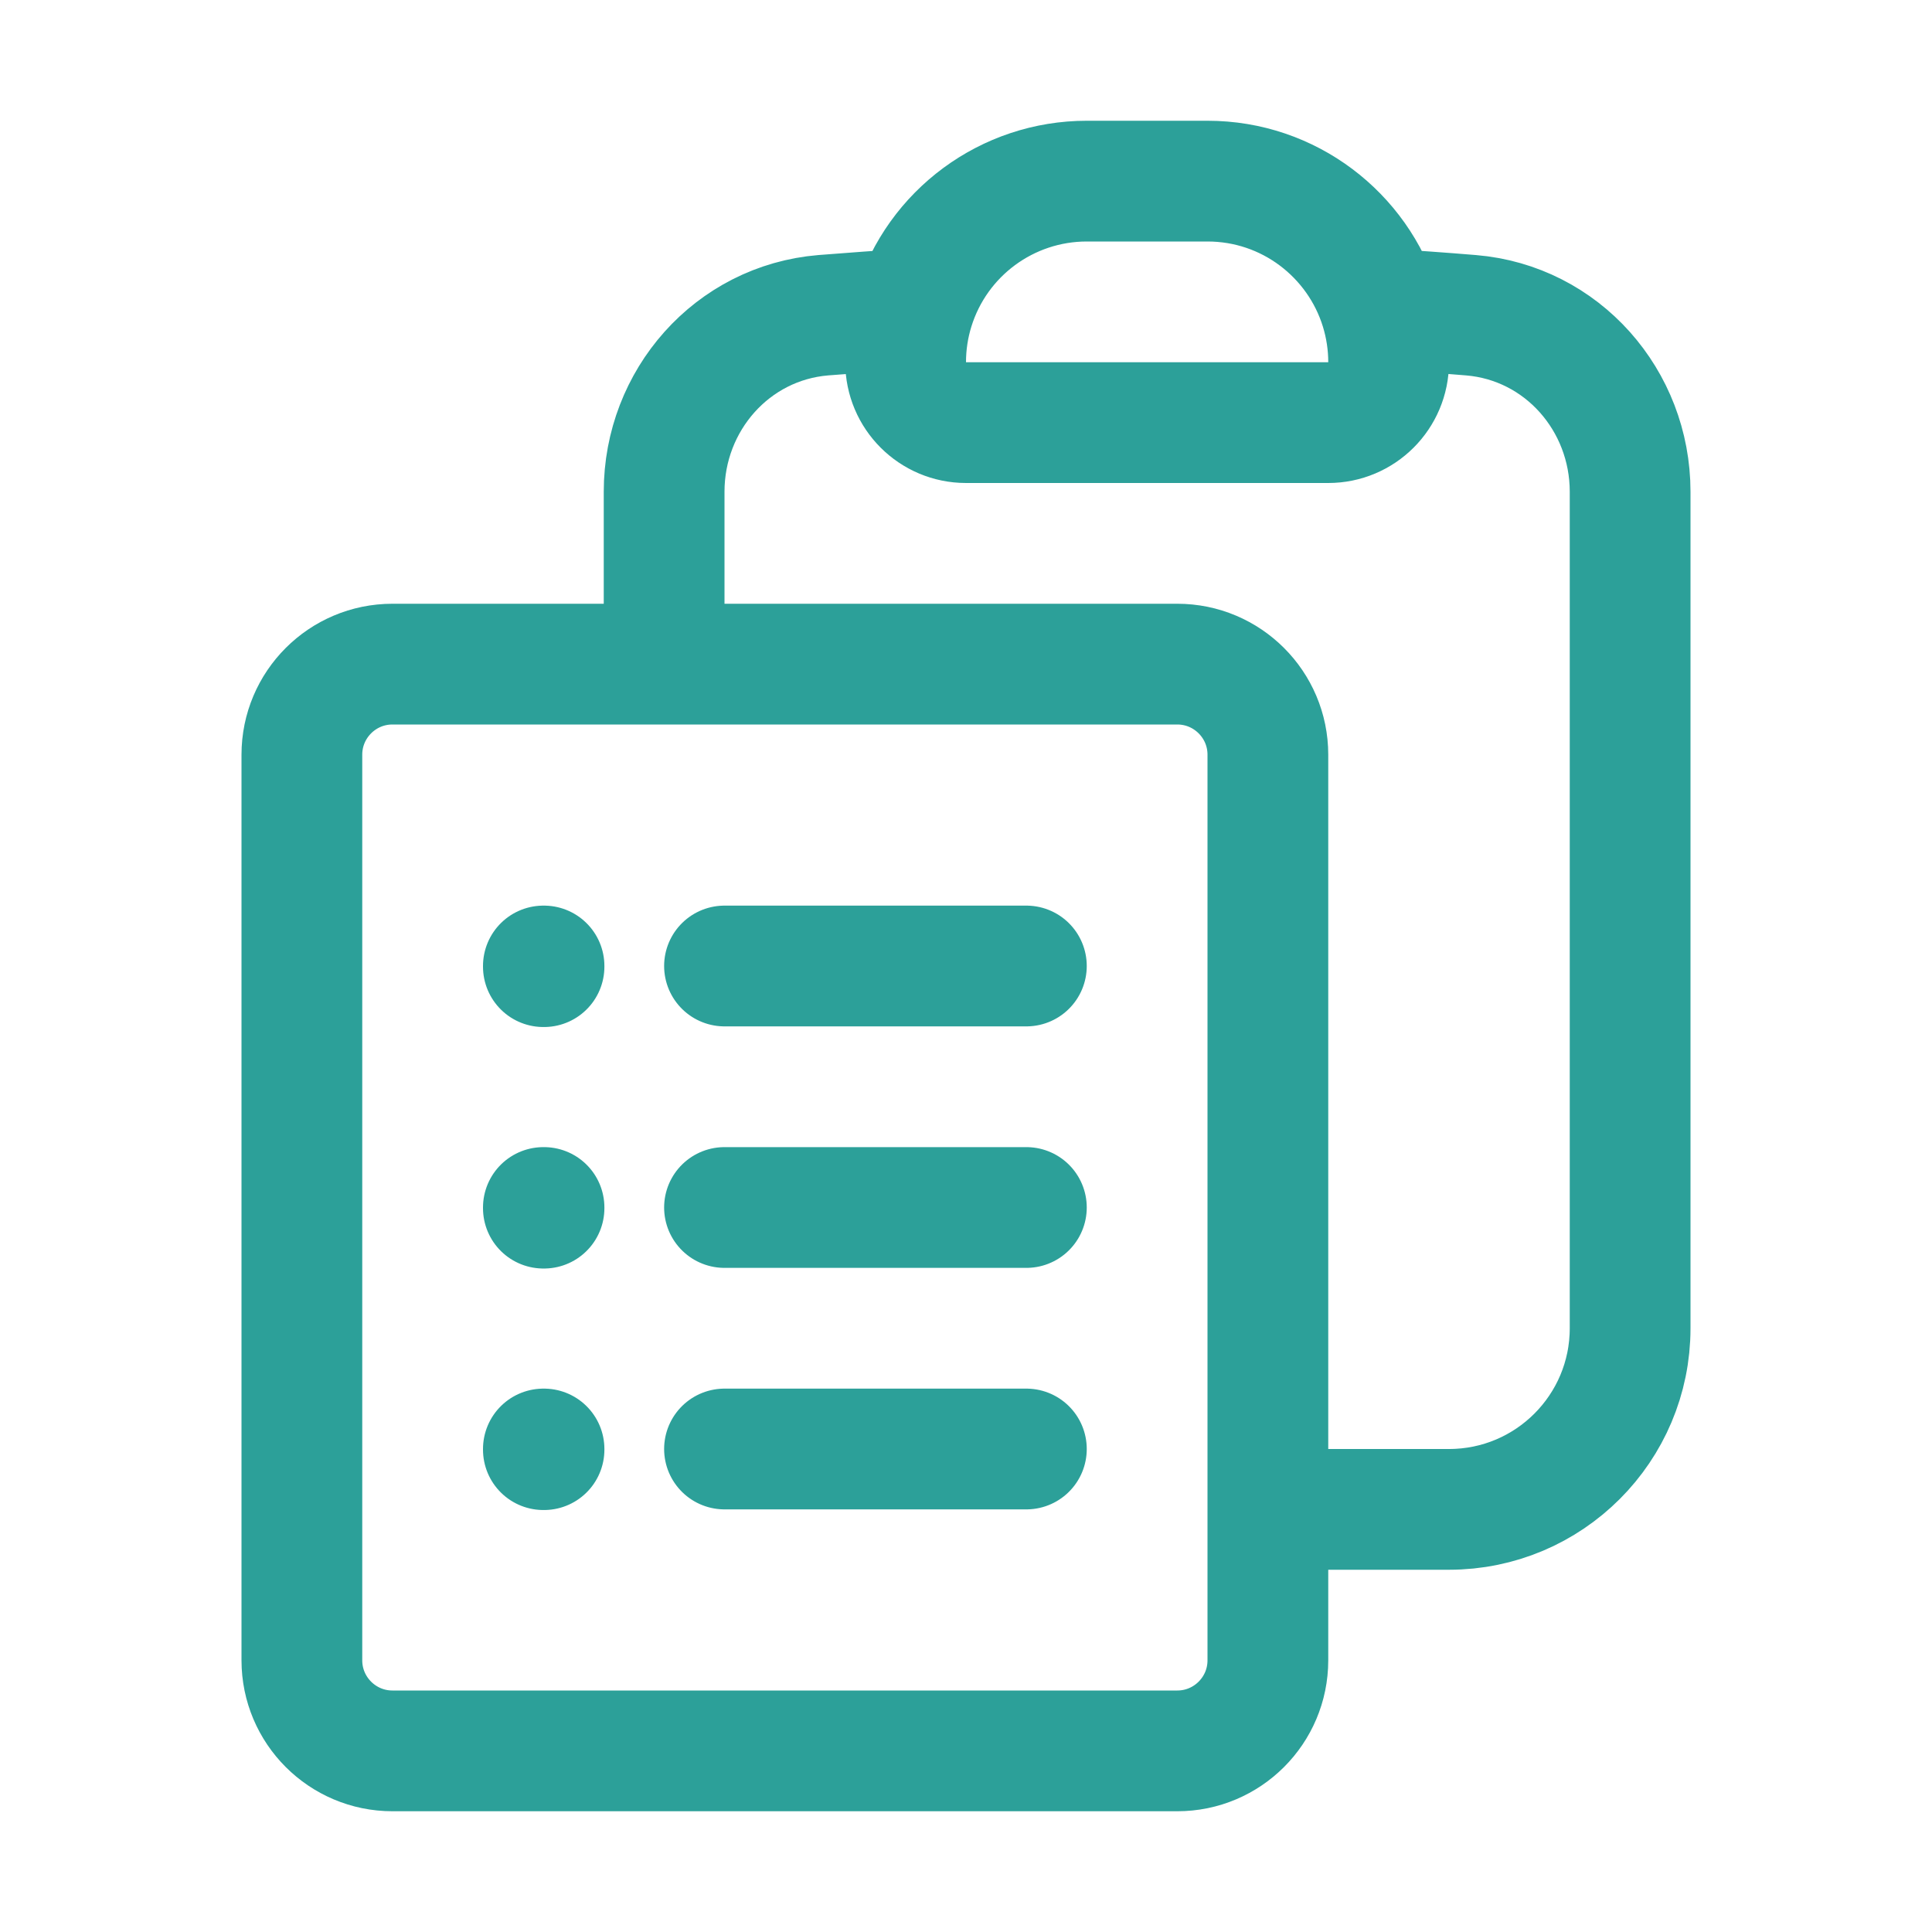
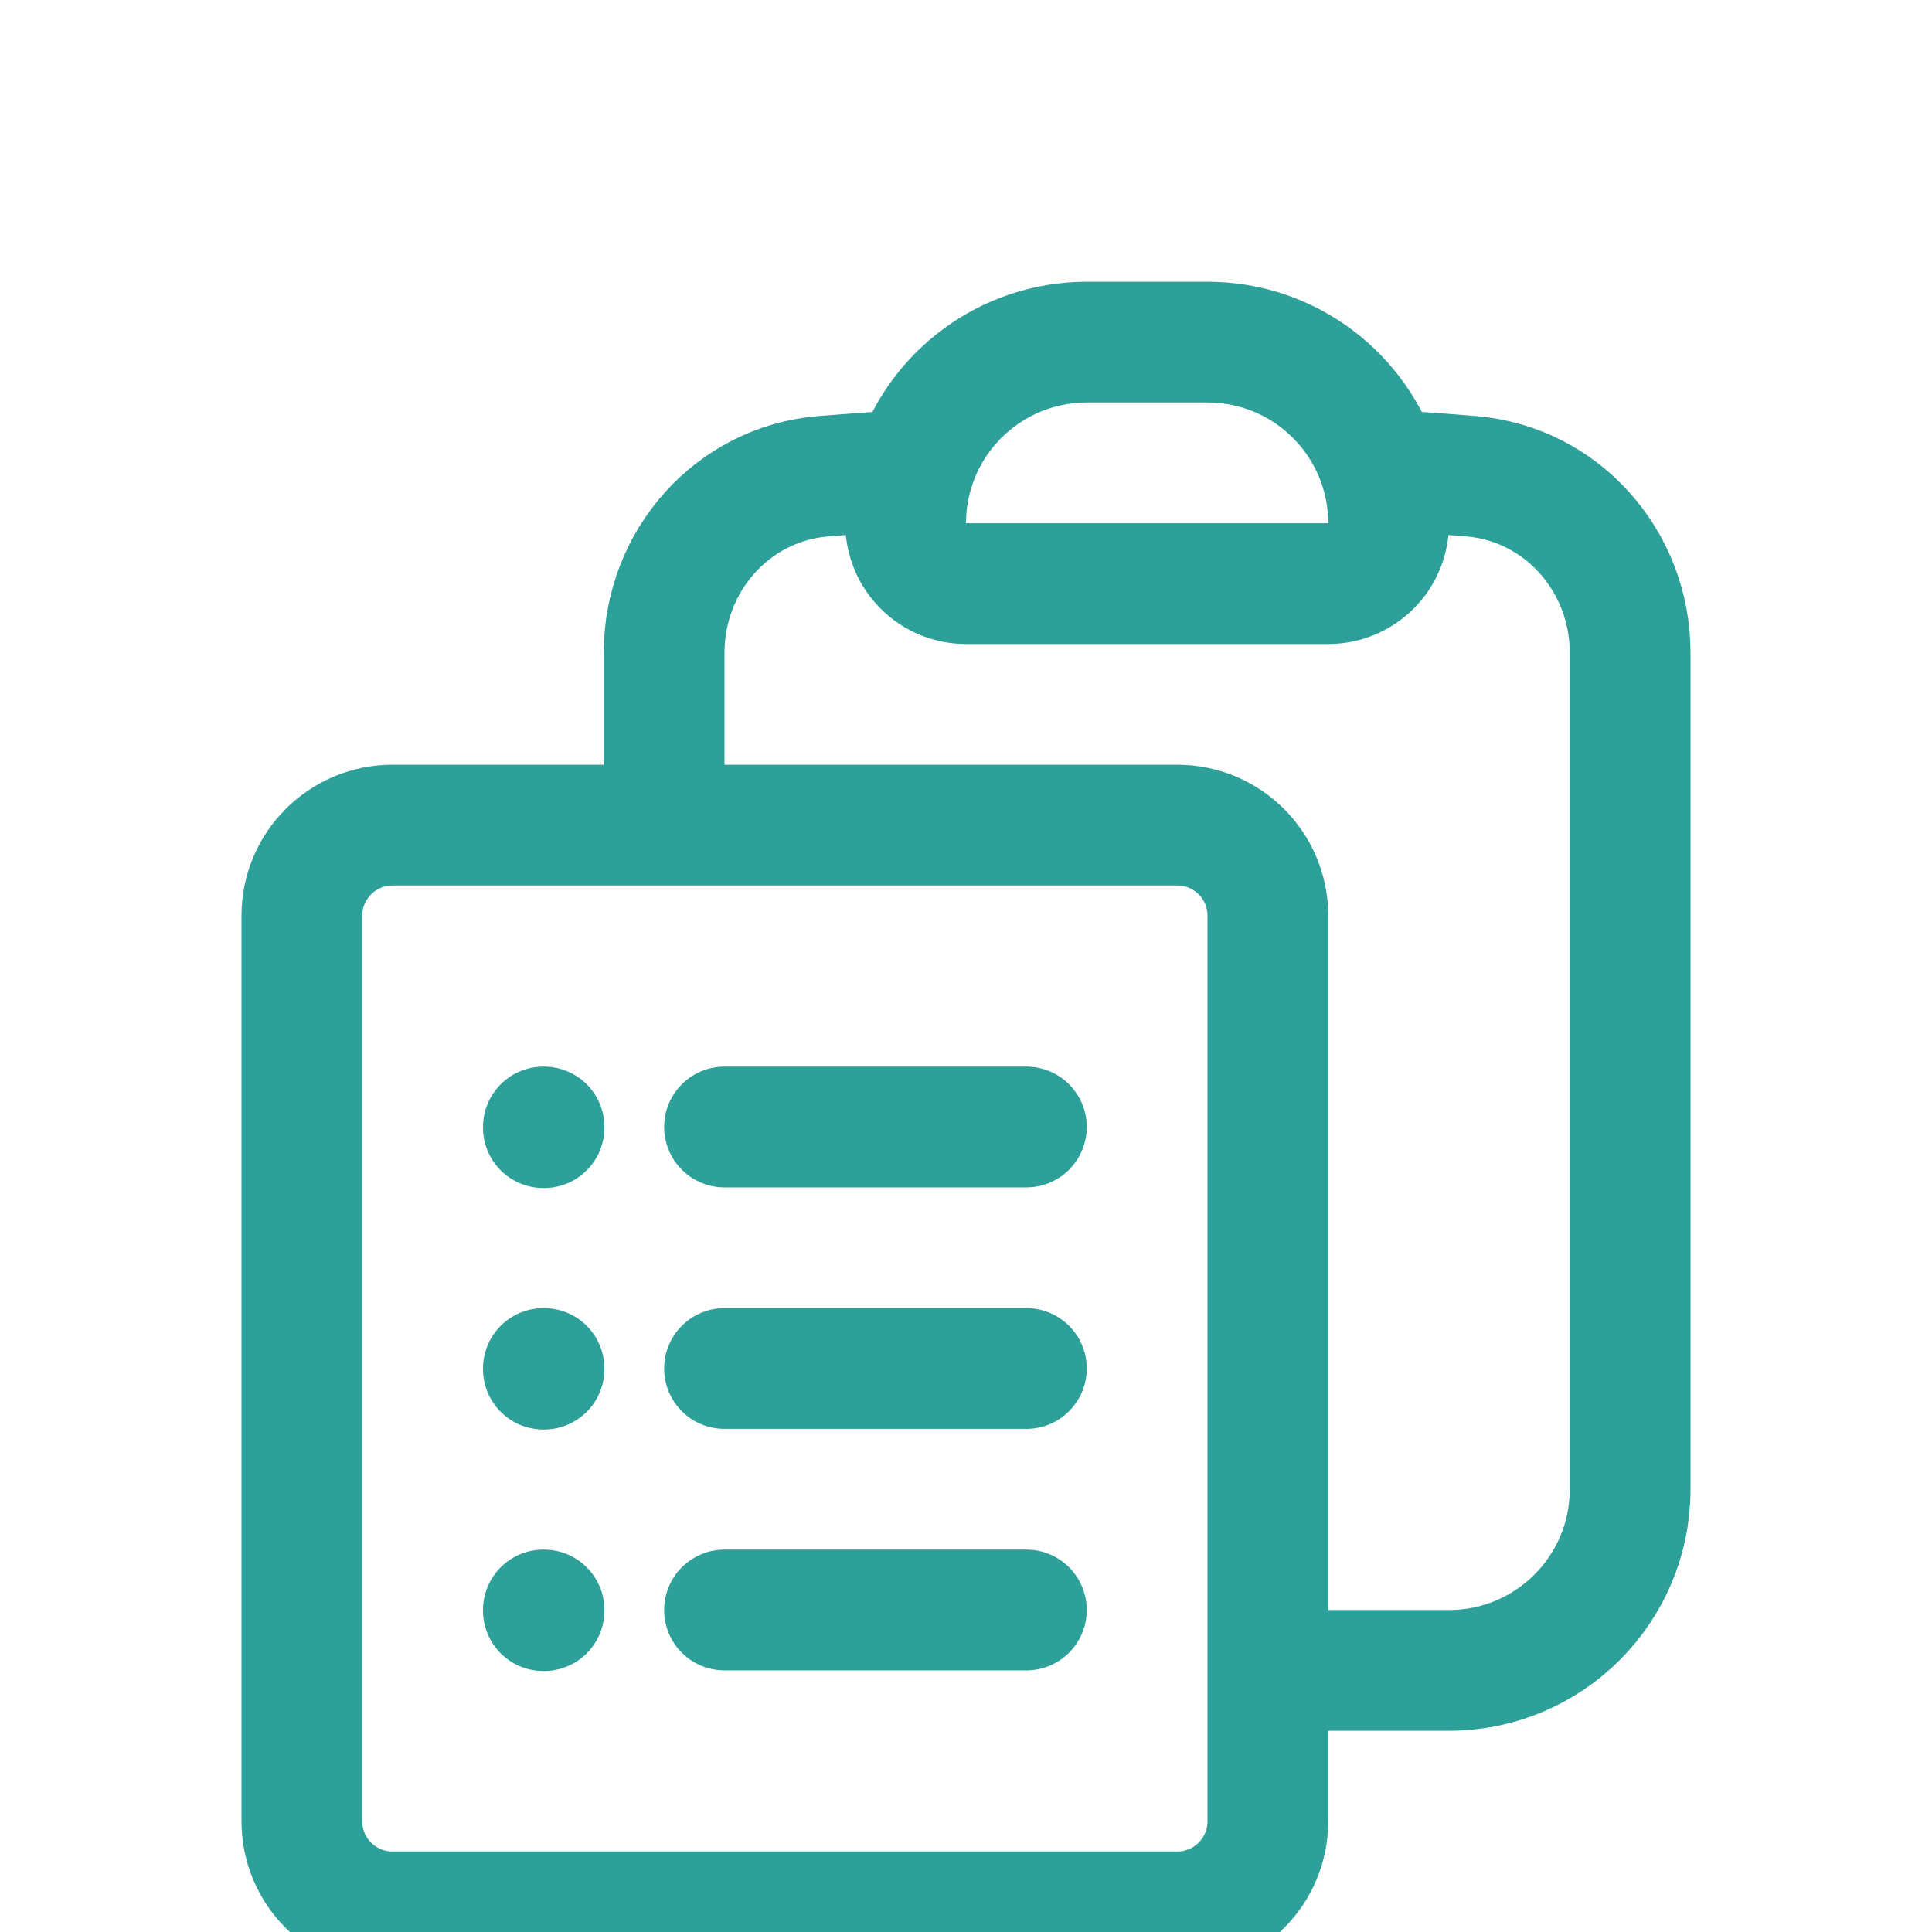
- <svg xmlns="http://www.w3.org/2000/svg" fill="none" viewBox="0 0 24 24" stroke-width="1.5" class="size-6" stroke="#2ca099" width="30" height="30">
+ <svg xmlns="http://www.w3.org/2000/svg" fill="none" viewBox="0 -2 24 24" stroke-width="1.5" class="size-6" stroke="#2ca099" width="22" height="22">
  <path stroke-linecap="round" stroke-linejoin="round" d="M9 12h3.75M9 15h3.75M9 18h3.75m3 .75H18a2.25 2.25 0 0 0 2.25-2.25V6.108c0-1.135-.845-2.098-1.976-2.192a48.424 48.424 0 0 0-1.123-.08m-5.801 0c-.065.21-.1.433-.1.664 0 .414.336.75.75.75h4.5a.75.75 0 0 0 .75-.75 2.25 2.25 0 0 0-.1-.664m-5.8 0A2.251 2.251 0 0 1 13.5 2.25H15c1.012 0 1.867.668 2.15 1.586m-5.8 0c-.376.023-.75.05-1.124.08C9.095 4.01 8.25 4.973 8.25 6.108V8.25m0 0H4.875c-.621 0-1.125.504-1.125 1.125v11.25c0 .621.504 1.125 1.125 1.125h9.75c.621 0 1.125-.504 1.125-1.125V9.375c0-.621-.504-1.125-1.125-1.125H8.25ZM6.75 12h.008v.008H6.75V12Zm0 3h.008v.008H6.75V15Zm0 3h.008v.008H6.75V18Z" />
</svg>
